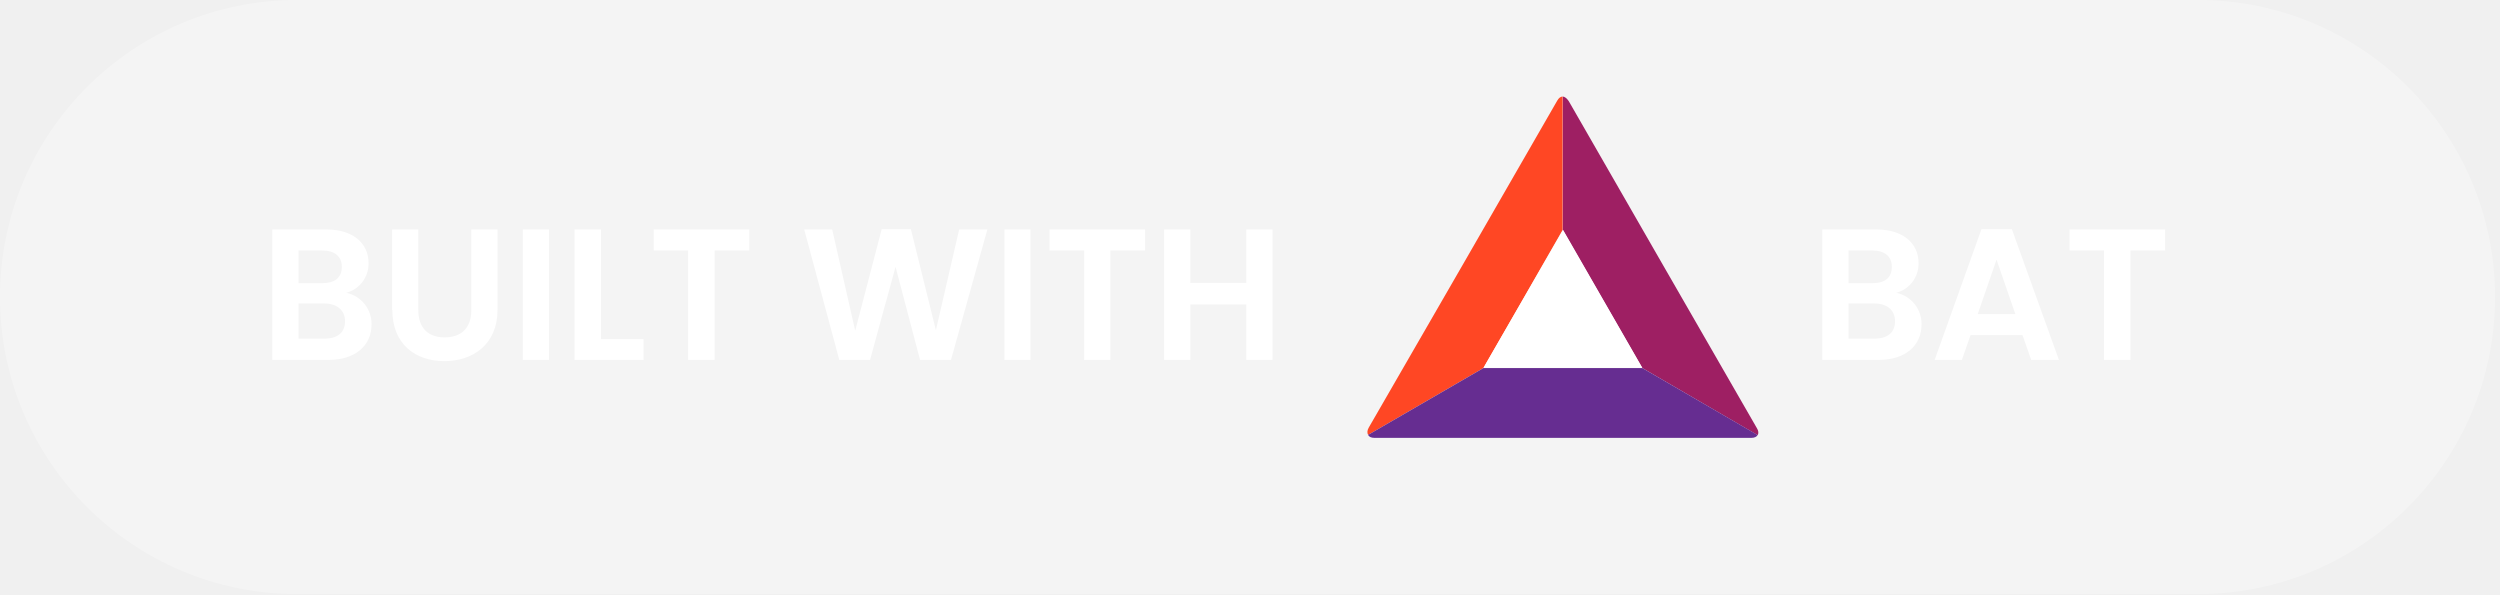
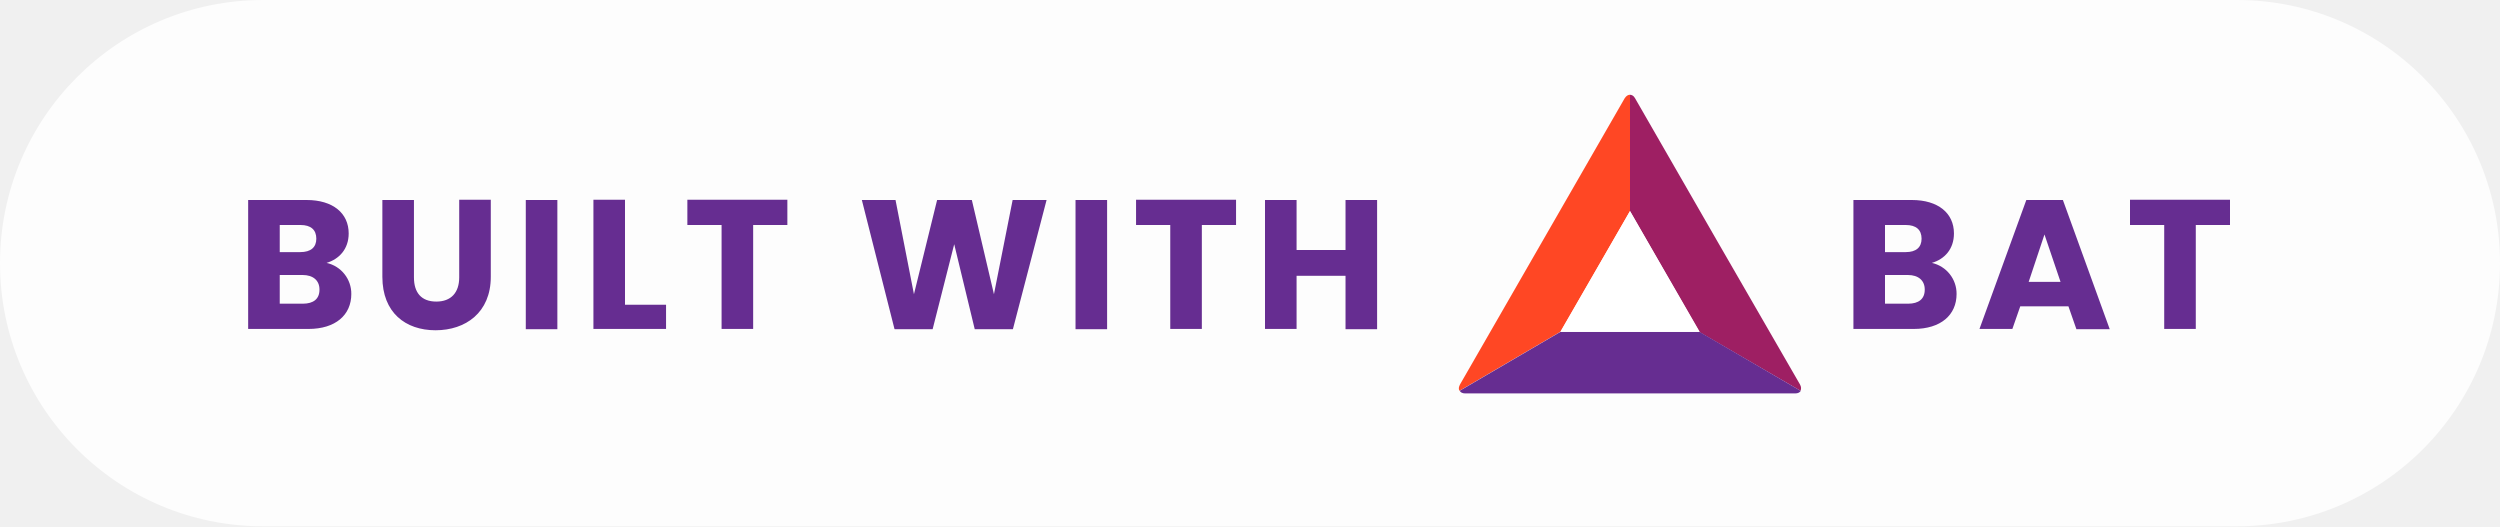
- <svg xmlns="http://www.w3.org/2000/svg" width="101" height="24" viewBox="0 0 101 24">
+ <svg xmlns="http://www.w3.org/2000/svg" width="95" height="20" viewBox="0 0 95 20">
  <g fill="none" fill-rule="evenodd">
-     <rect fill="#FFFFFF" opacity="0.27" width="100.8" height="24" rx="12" />
-     <path d="M13.94 12.98c0-.45-.33-.72-.84-.72h-1.04v1.42h1.06c.52 0 .82-.25.82-.7zm-.13-2.2c0-.42-.29-.66-.79-.66h-.96v1.32h.96c.5 0 .79-.22.79-.66zm1.2 2.33c0 .84-.64 1.43-1.74 1.43H11V9.27h2.18c1.1 0 1.71.57 1.71 1.36a1.22 1.22 0 0 1-.9 1.2 1.28 1.28 0 0 1 1.02 1.28zm.83-.59V9.27h1.06v3.26c0 .72.4 1.1 1.06 1.1.68 0 1.08-.38 1.08-1.1V9.27h1.06v3.25c0 1.4-1 2.07-2.15 2.07-1.16 0-2.1-.68-2.1-2.07zm5.28 2.02V9.27h1.06v5.27h-1.06zm2.1-5.27h1.06v4.43H26v.84h-2.79V9.27zm3.19.85V9.27h3.86v.85h-1.4v4.42H27.8v-4.42h-1.4zm7.5 4.43l-1.42-5.28h1.13l.93 4.09 1.07-4.1h1.18l1.01 4.08.94-4.07h1.14l-1.47 5.27h-1.25l-.99-3.76-1.03 3.76H33.9zm6.67-.01V9.27h1.05v5.27h-1.05zm1.82-4.42V9.27h3.86v.85h-1.4v4.42H43.8v-4.42h-1.4zm7.95 4.42V12.3h-2.26v2.24h-1.06V9.27h1.06v2.16h2.26V9.27h1.06v5.27h-1.06zM76.56 12.98c0-.45-.32-.72-.84-.72h-1.04v1.42h1.06c.52 0 .82-.25.82-.7zm-.13-2.2c0-.42-.29-.66-.78-.66h-.97v1.32h.97c.5 0 .78-.22.78-.66zm1.2 2.33c0 .84-.64 1.43-1.73 1.43h-2.28V9.27h2.18c1.1 0 1.71.57 1.71 1.36a1.22 1.22 0 0 1-.9 1.2 1.28 1.28 0 0 1 1.02 1.28zm4.43 1.43l-.35-1h-2.1l-.35 1h-1.1l1.89-5.28h1.23l1.9 5.28h-1.12zm-.64-1.85l-.76-2.2-.76 2.2h1.52zm2.19-2.57V9.27h3.86v.85h-1.4v4.42H85v-4.42h-1.4z" fill="#FFFFFF" fill-rule="nonzero" />
-     <path d="M55.27 17.57l4.66-2.7 3.2-5.58V3.9c-0.08 0-0.16 0.06-0.22 0.17l-3.8 6.6-3.81 6.6c-0.07 0.12-0.07 0.22-0.03 0.3" fill="#FF4724" />
-     <path d="M63.14 3.91V9.3l3.21 5.57 4.66 2.71c0.04-0.07 0.04-0.17-0.03-0.28l-3.8-6.6-3.8-6.61C63.3 3.97 63.21 3.9 63.13 3.9" fill="#9E1F63" />
-     <path d="M71 17.57l-4.65-2.7h-6.42l-4.66 2.7c0.04 0.08 0.13 0.12 0.26 0.12h15.22c0.13 0 0.22-0.04 0.26-0.12" fill="#662D91" />
-     <path fill="#FFFFFF" d="M59.93 14.86h6.42l-3.2-5.57z" />
+     <g>
+       <rect fill="rgba(255,255,255,.85)" width="95" height="20" rx="10" />
+       <path d="M55.46 14.85l3.83-2.24 2.65-4.59V3.6c-0.07 0-0.14 0.04-0.2 0.13l-3.13 5.44-3.13 5.44c-0.05 0.1-0.06 0.17-0.02 0.24" fill="#FF4724" />
+       <path d="M61.94 3.6v4.42l2.64 4.6 3.84 2.23c0.03-0.07 0.03-0.15-0.02-0.24l-3.14-5.44-3.13-5.44c-0.05-0.09-0.12-0.13-0.2-0.13" fill="#9E1F63" />
+       <path d="M68.42 14.85l-3.84-2.24H59.3l-3.83 2.24c0.03 0.06 0.1 0.1 0.21 0.1h12.54c0.1 0 0.18-0.04 0.21-0.1" fill="#662D91" />
+       <path fill="#FFFFFF" d="M59.3 12.61h5.29l-2.65-4.59z" />
+     </g>
+     <path d="M12.14 11c0-.34-.24-.55-.64-.55h-.87v1.09h.88c.4 0 .63-.18.63-.53zm-.12-1.93c0-.34-.21-.52-.6-.52h-.79v1.03h.78c.4 0 .61-.18.61-.51zm1.33 2.1c0 .8-.6 1.33-1.63 1.33H9.43V7.6h2.22c1 0 1.6.5 1.6 1.27 0 .6-.37.98-.84 1.12a1.2 1.2 0 0 1 .94 1.19zm1.18-.65V7.6h1.2v2.94c0 .58.28.92.85.92.56 0 .87-.34.87-.92V7.59h1.2v2.93c0 1.36-.96 2.03-2.1 2.03-1.14 0-2.02-.67-2.02-2.03zm5.45 1.98V7.6h1.2v4.91h-1.2zm2.57-4.91h1.2v3.99h1.56v.92h-2.76V7.6zm3.57.96V7.59h3.8v.96h-1.3v3.95h-1.2V8.55h-1.3zm7.87 3.95L32.75 7.6h1.28l.7 3.58.88-3.58h1.32l.84 3.58.71-3.58h1.29l-1.28 4.91h-1.45l-.78-3.23-.82 3.23H34zm6.88 0V7.6h1.2v4.91h-1.2zm2.3-3.95V7.59h3.8v.96h-1.3v3.95h-1.2V8.55h-1.3zm7.96 3.95v-2.02h-1.86v2.02h-1.2V7.6h1.2V9.5h1.86V7.6h1.2v4.91h-1.2zM73.14 11c0-.34-.24-.55-.64-.55h-.87v1.09h.88c.4 0 .63-.18.63-.53zm-.12-1.93c0-.34-.21-.52-.6-.52h-.79v1.03h.79c.39 0 .6-.18.6-.51zm1.33 2.1c0 .8-.6 1.33-1.63 1.33h-2.29V7.6h2.22c1 0 1.6.5 1.6 1.27 0 .6-.36.98-.84 1.12a1.2 1.2 0 0 1 .94 1.19zm4.55 1.33l-.3-.86h-1.83l-.3.86h-1.25L77 7.6h1.39l1.78 4.91H78.9zm-.6-1.79l-.61-1.8-.6 1.8h1.2zm2.64-2.16V7.59h3.8v.96h-1.3v3.95h-1.2V8.55h-1.3z" fill="#662D91" fill-rule="nonzero" />
  </g>
</svg>
